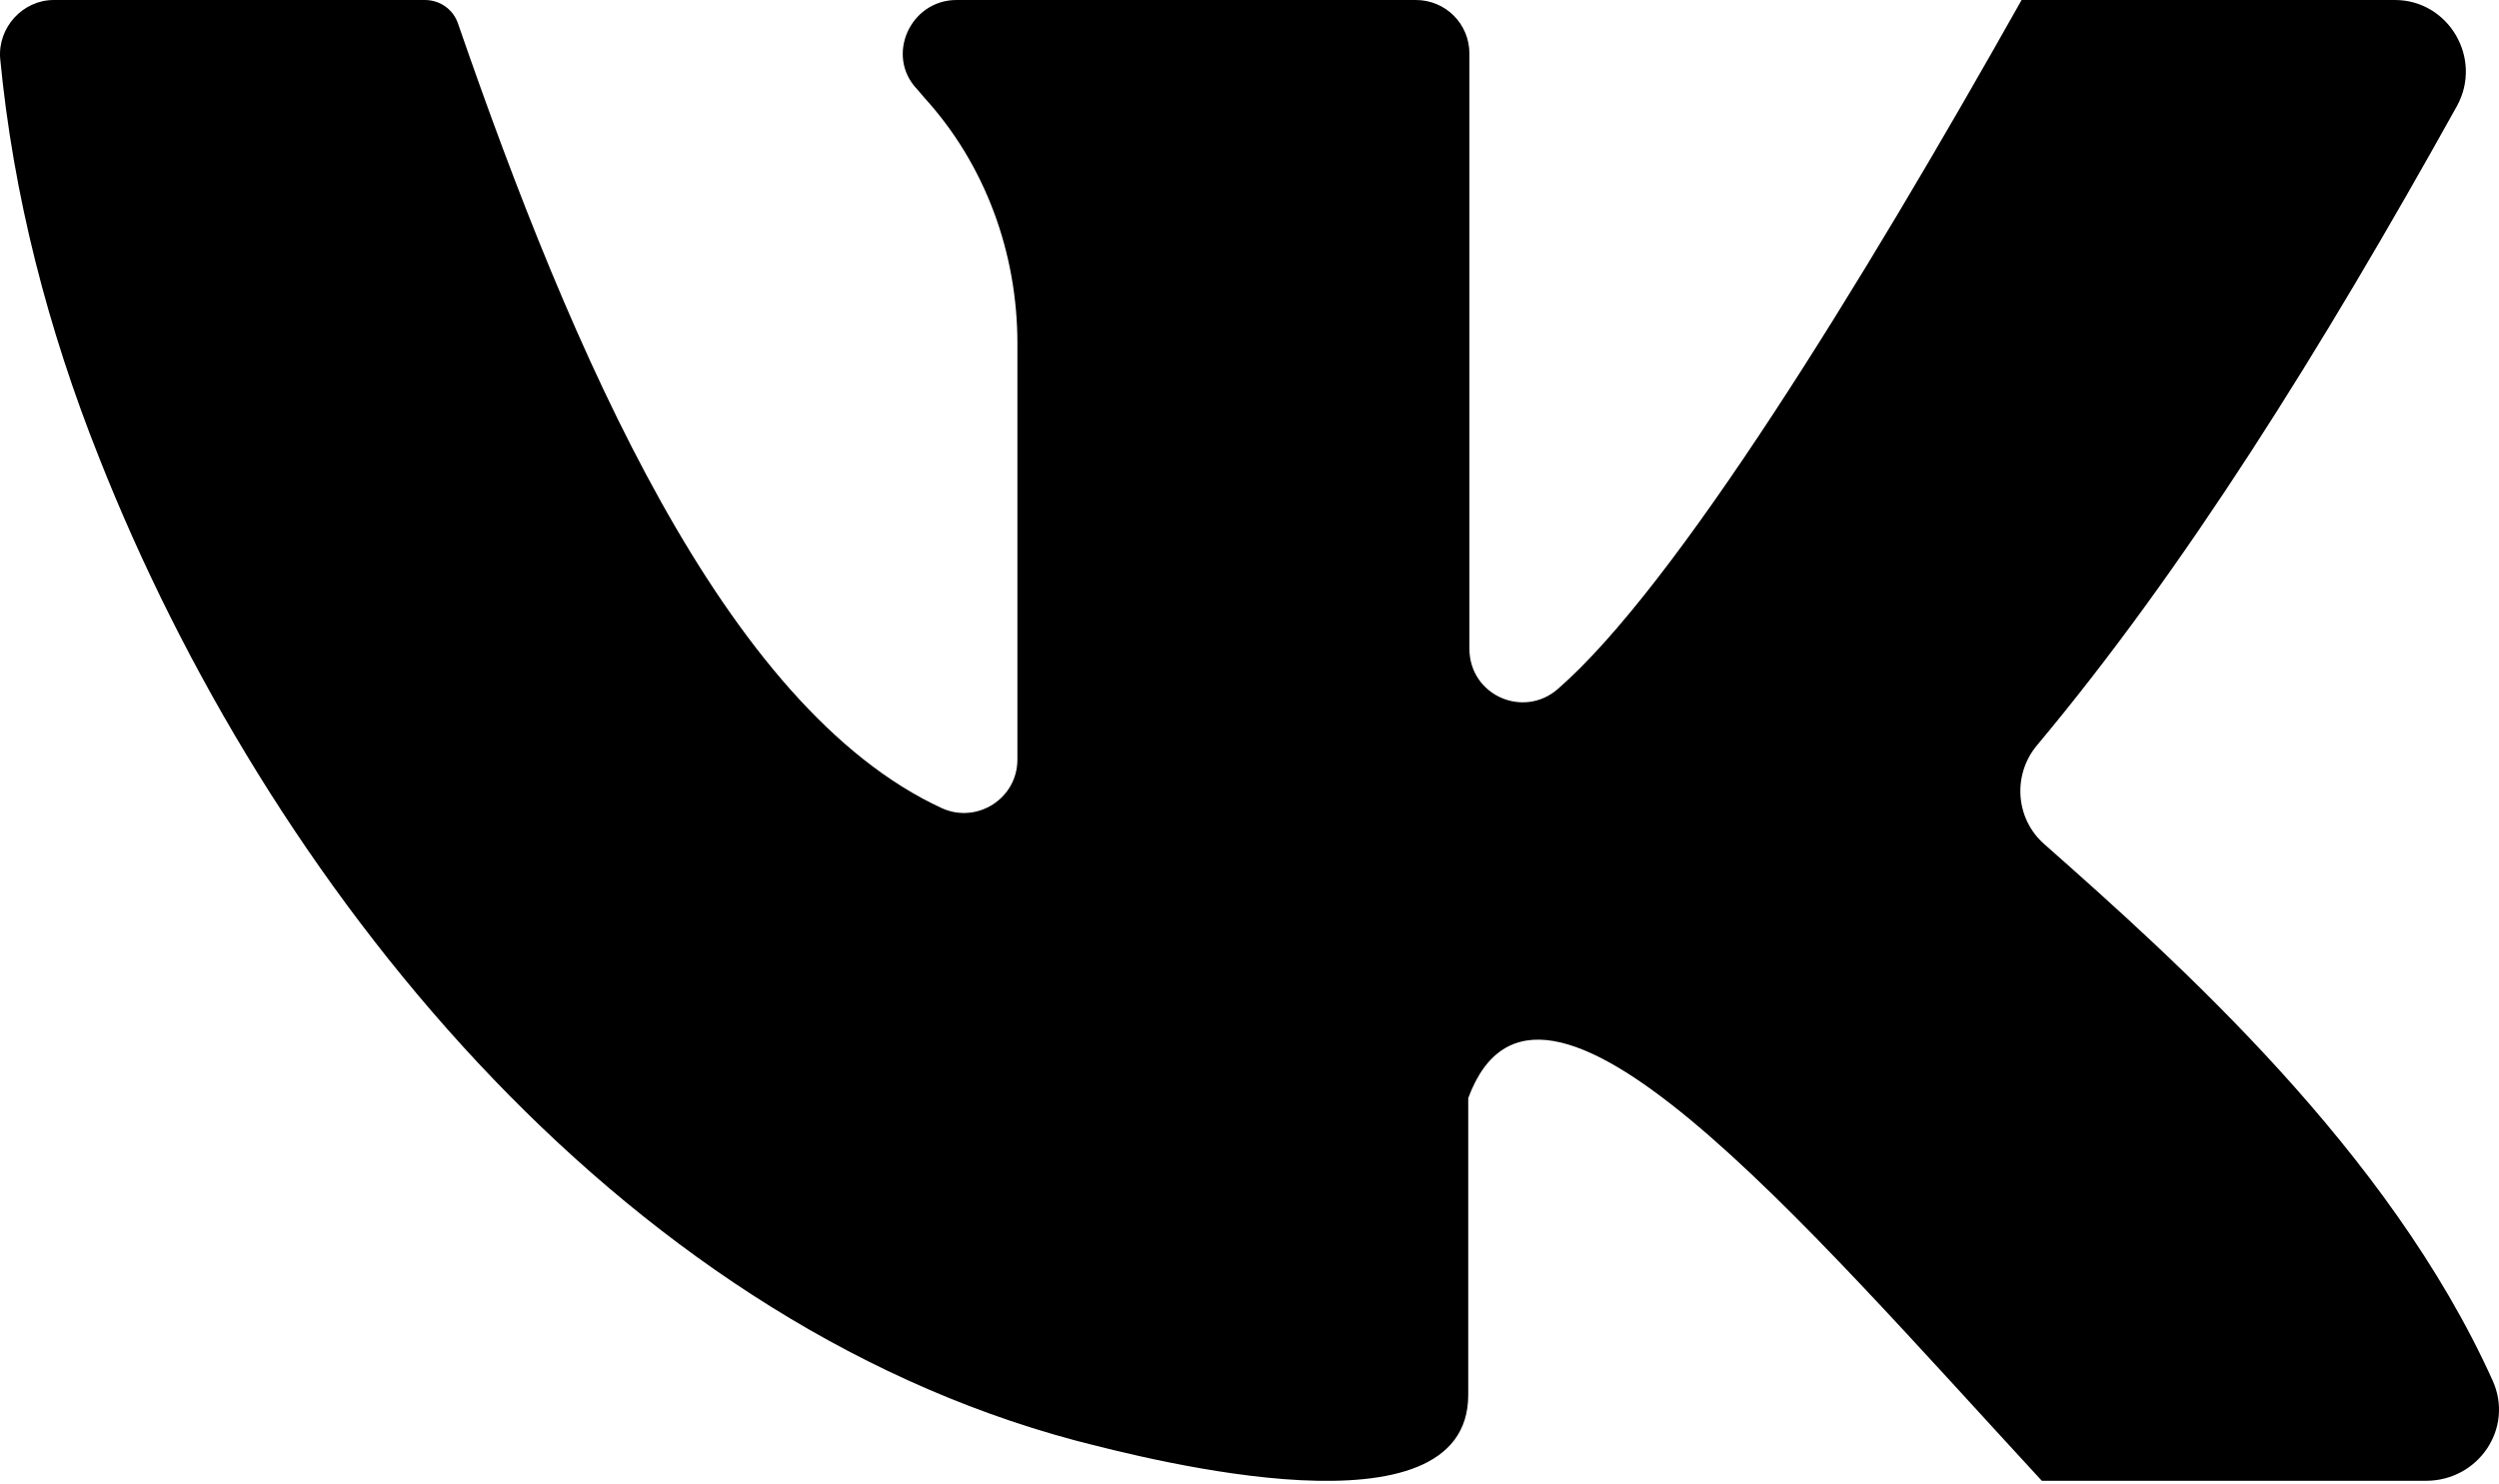
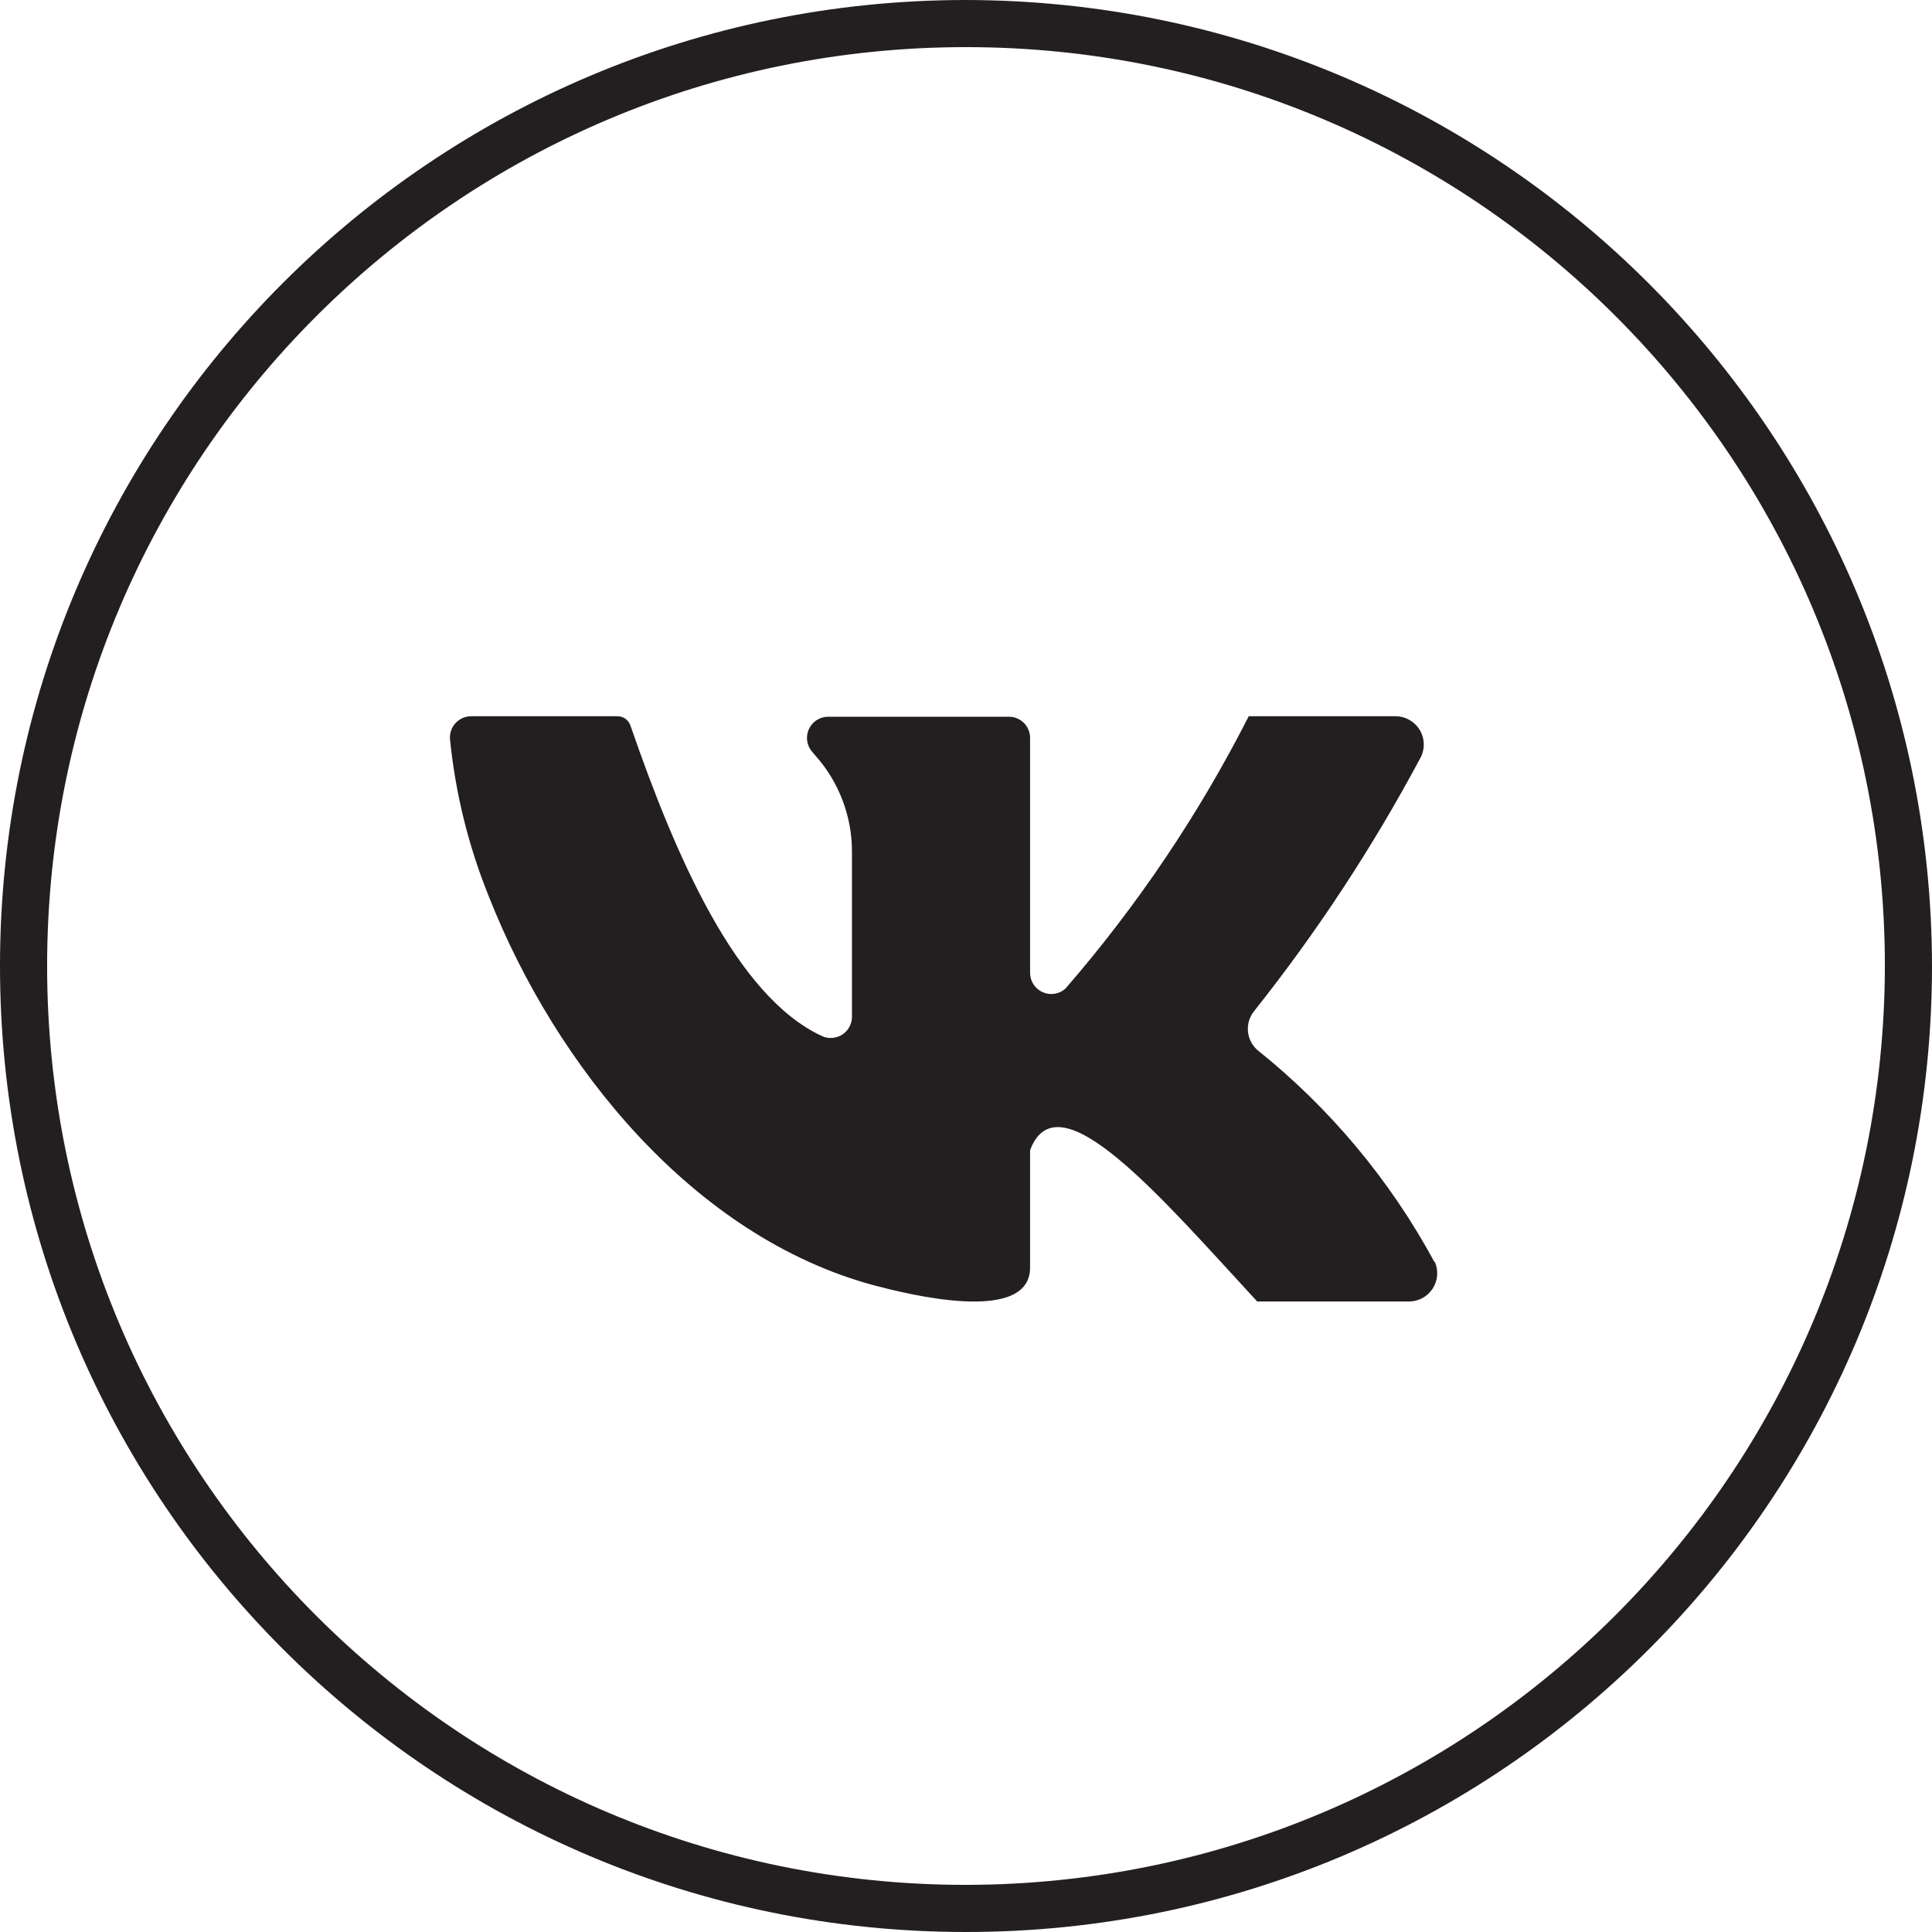
- <svg xmlns="http://www.w3.org/2000/svg" width="32" height="19" viewBox="0 0 32 19">
-   <path d="M31.919 17.684C30.59 14.737 27.887 12.324 26.177 10.812C25.81 10.491 25.765 9.926 26.085 9.545C27.964 7.3 29.72 4.49 31.461 1.359C31.797 0.748 31.354 0 30.667 0H25.887C23.825 3.665 21.458 7.513 19.946 8.827C19.503 9.209 18.816 8.903 18.816 8.308V1.405V0.687C18.816 0.305 18.511 0 18.129 0H12.249C11.654 0 11.333 0.718 11.746 1.145L11.837 1.252C12.616 2.107 13.028 3.238 13.028 4.398V9.728C13.028 10.232 12.509 10.552 12.066 10.354C9.272 9.071 7.317 4.505 5.866 0.305C5.805 0.122 5.637 0 5.439 0H0.689C0.292 0 -0.029 0.351 0.002 0.748C0.17 2.504 0.613 4.215 1.27 5.864C3.423 11.316 7.882 16.875 13.761 18.448C14.754 18.707 18.801 19.746 18.801 17.867V14.065C19.702 11.637 23.046 15.607 26.146 18.967H31.064C31.736 18.967 32.194 18.295 31.919 17.684Z" />
+ <svg xmlns="http://www.w3.org/2000/svg" id="Слой_1" data-name="Слой 1" viewBox="0 0 41 41">
+   <defs>
+     <style>.cls-1{fill:#231f20;}</style>
+   </defs>
+   <path class="cls-1" d="M250,229.5A20.5,20.5,0,1,0,270.5,250,20.53,20.53,0,0,0,250,229.5Zm0,40A19.5,19.5,0,1,1,269.5,250,19.53,19.53,0,0,1,250,269.5Z" transform="translate(-229.5 -229.5)" />
+   <path class="cls-1" d="M259.94,256.28a14.76,14.76,0,0,0-3.76-4.5.6.6,0,0,1-.06-.83,35.56,35.56,0,0,0,3.52-5.36.6.6,0,0,0-.52-.89H256a28.63,28.63,0,0,1-3.89,5.78.45.45,0,0,1-.75-.33v-5a.45.45,0,0,0-.45-.44h-3.84a.45.45,0,0,0-.33.75l.06.07a3.06,3.06,0,0,1,.78,2.06v3.49a.45.45,0,0,1-.63.41c-1.83-.84-3.12-3.84-4.07-6.59a.29.29,0,0,0-.28-.2h-3.1a.45.45,0,0,0-.45.49,12.1,12.1,0,0,0,.83,3.35c1.41,3.57,4.33,7.21,8.18,8.24.65.17,3.3.85,3.3-.38v-2.49c.59-1.59,2.78,1,4.82,3.21h3.22a.6.6,0,0,0,.55-.84Z" transform="translate(-229.5 -229.5)" />
</svg>
